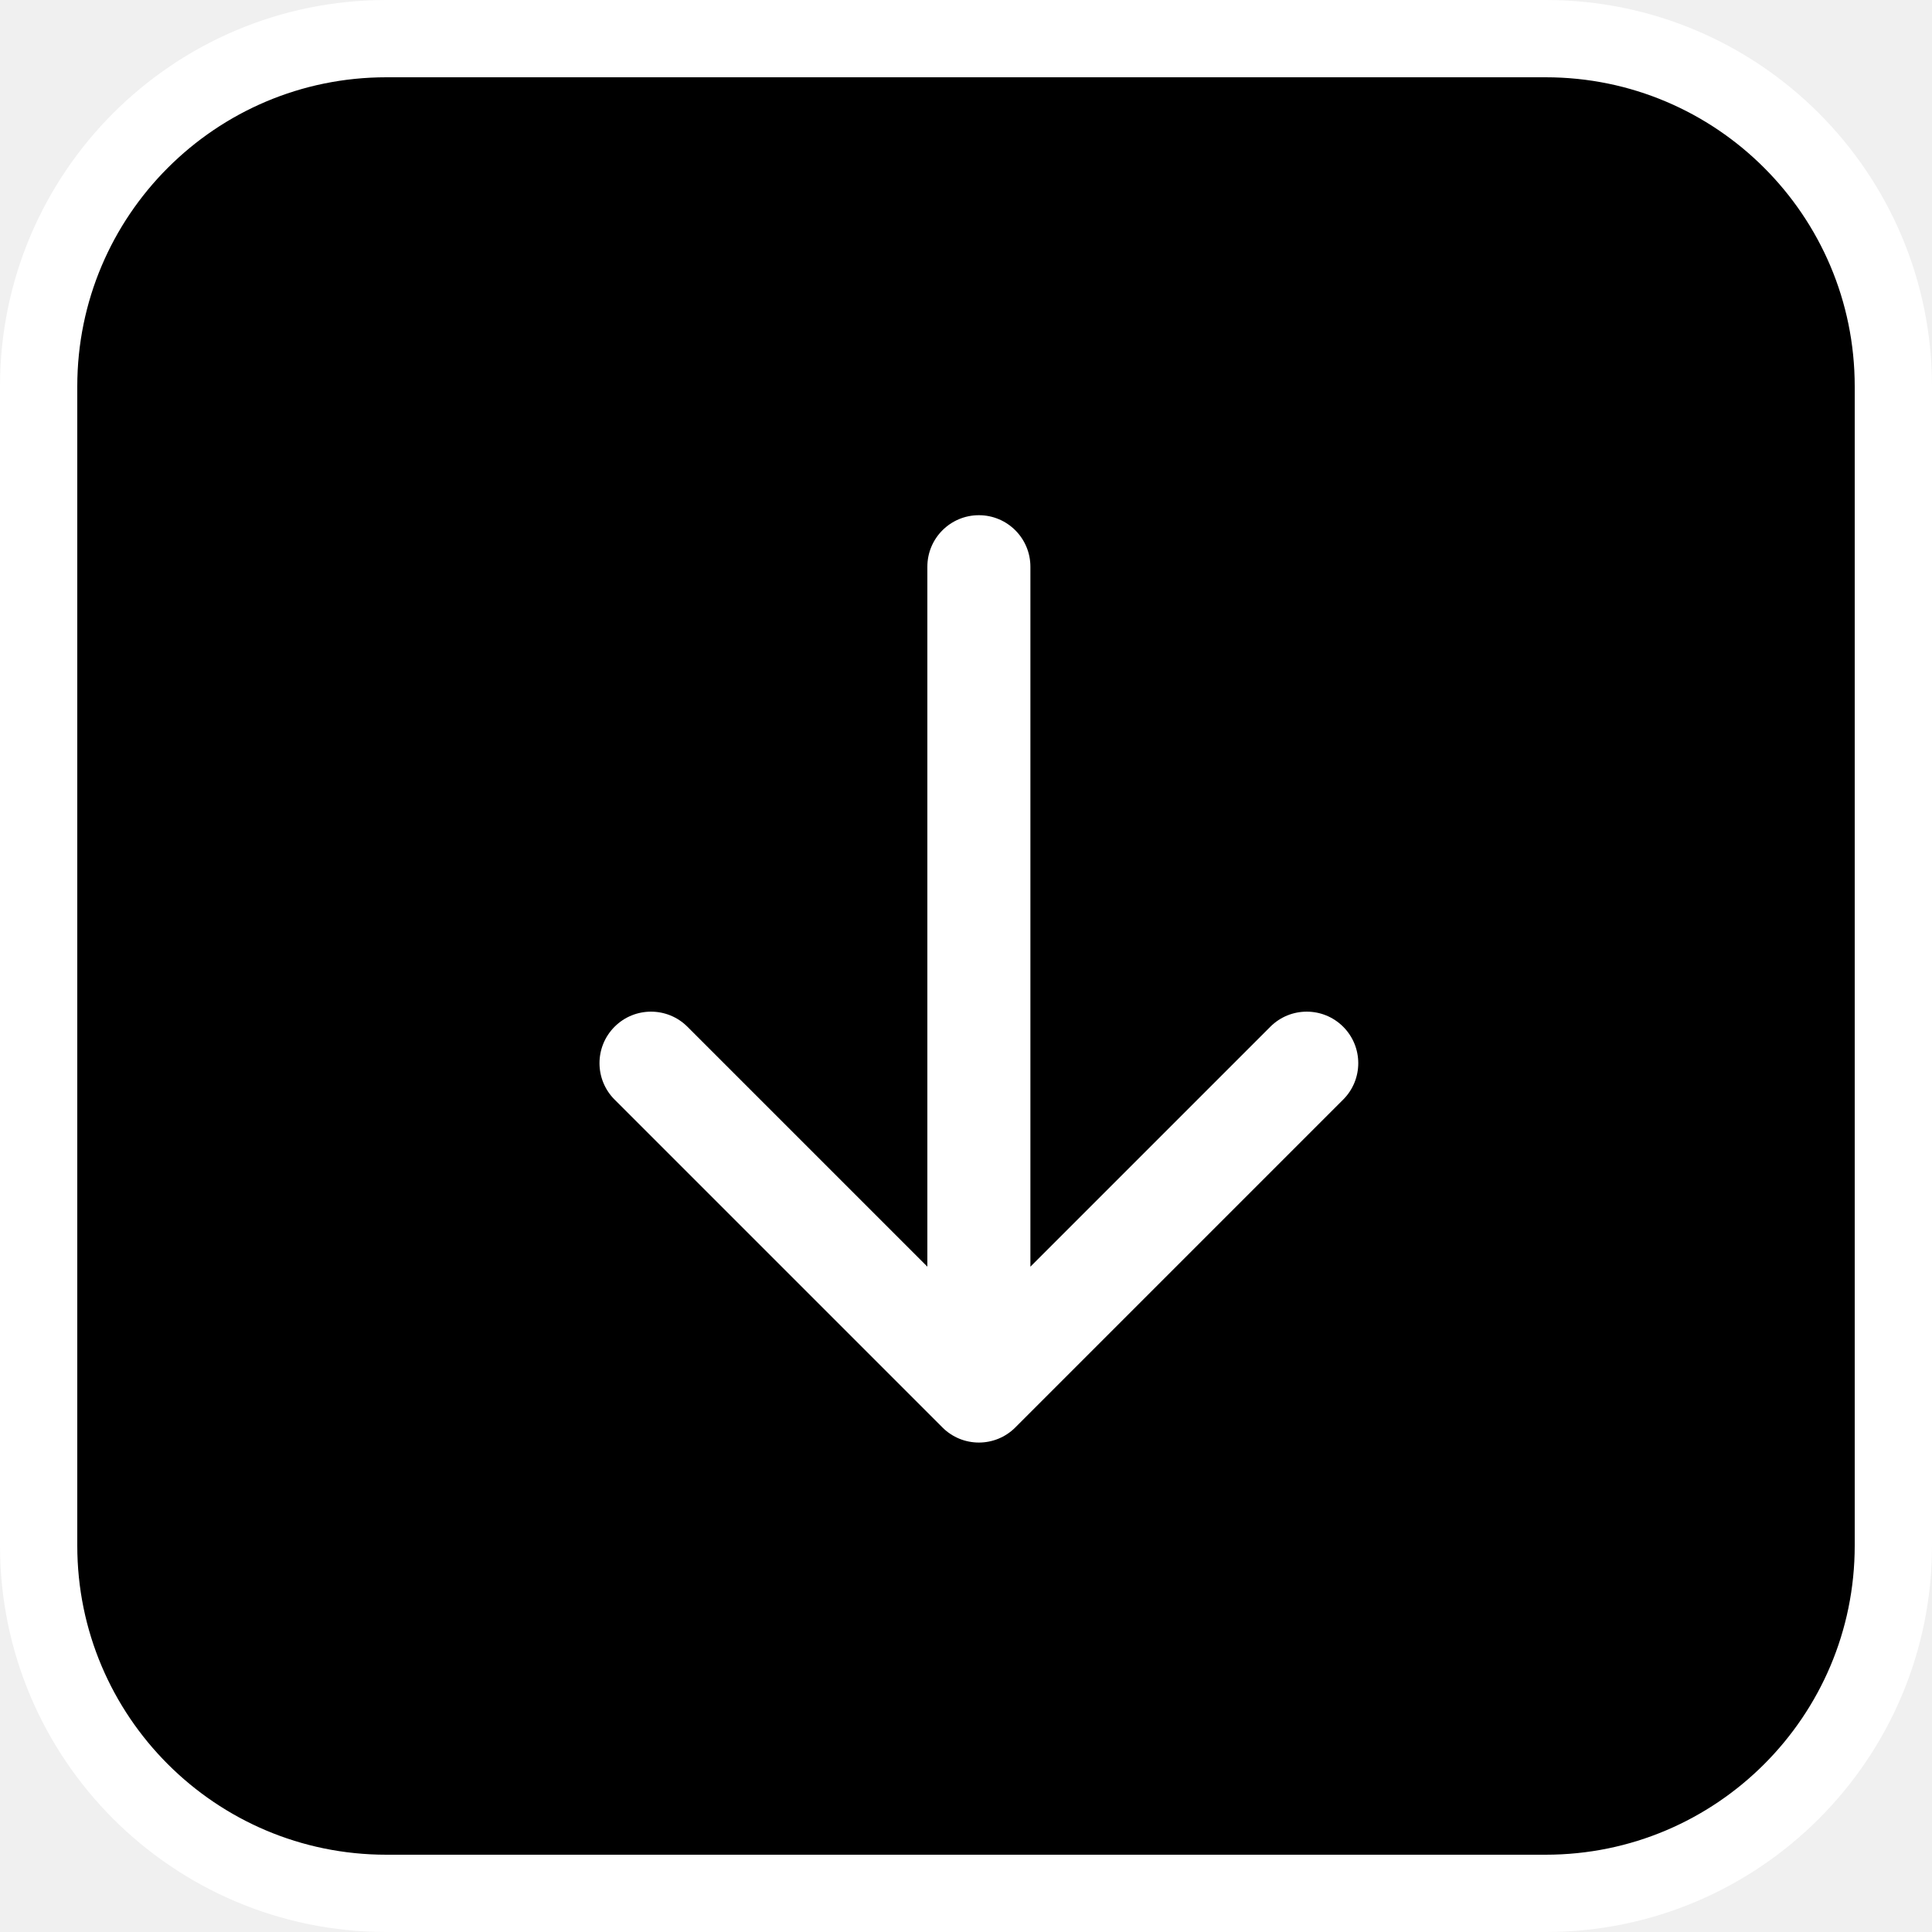
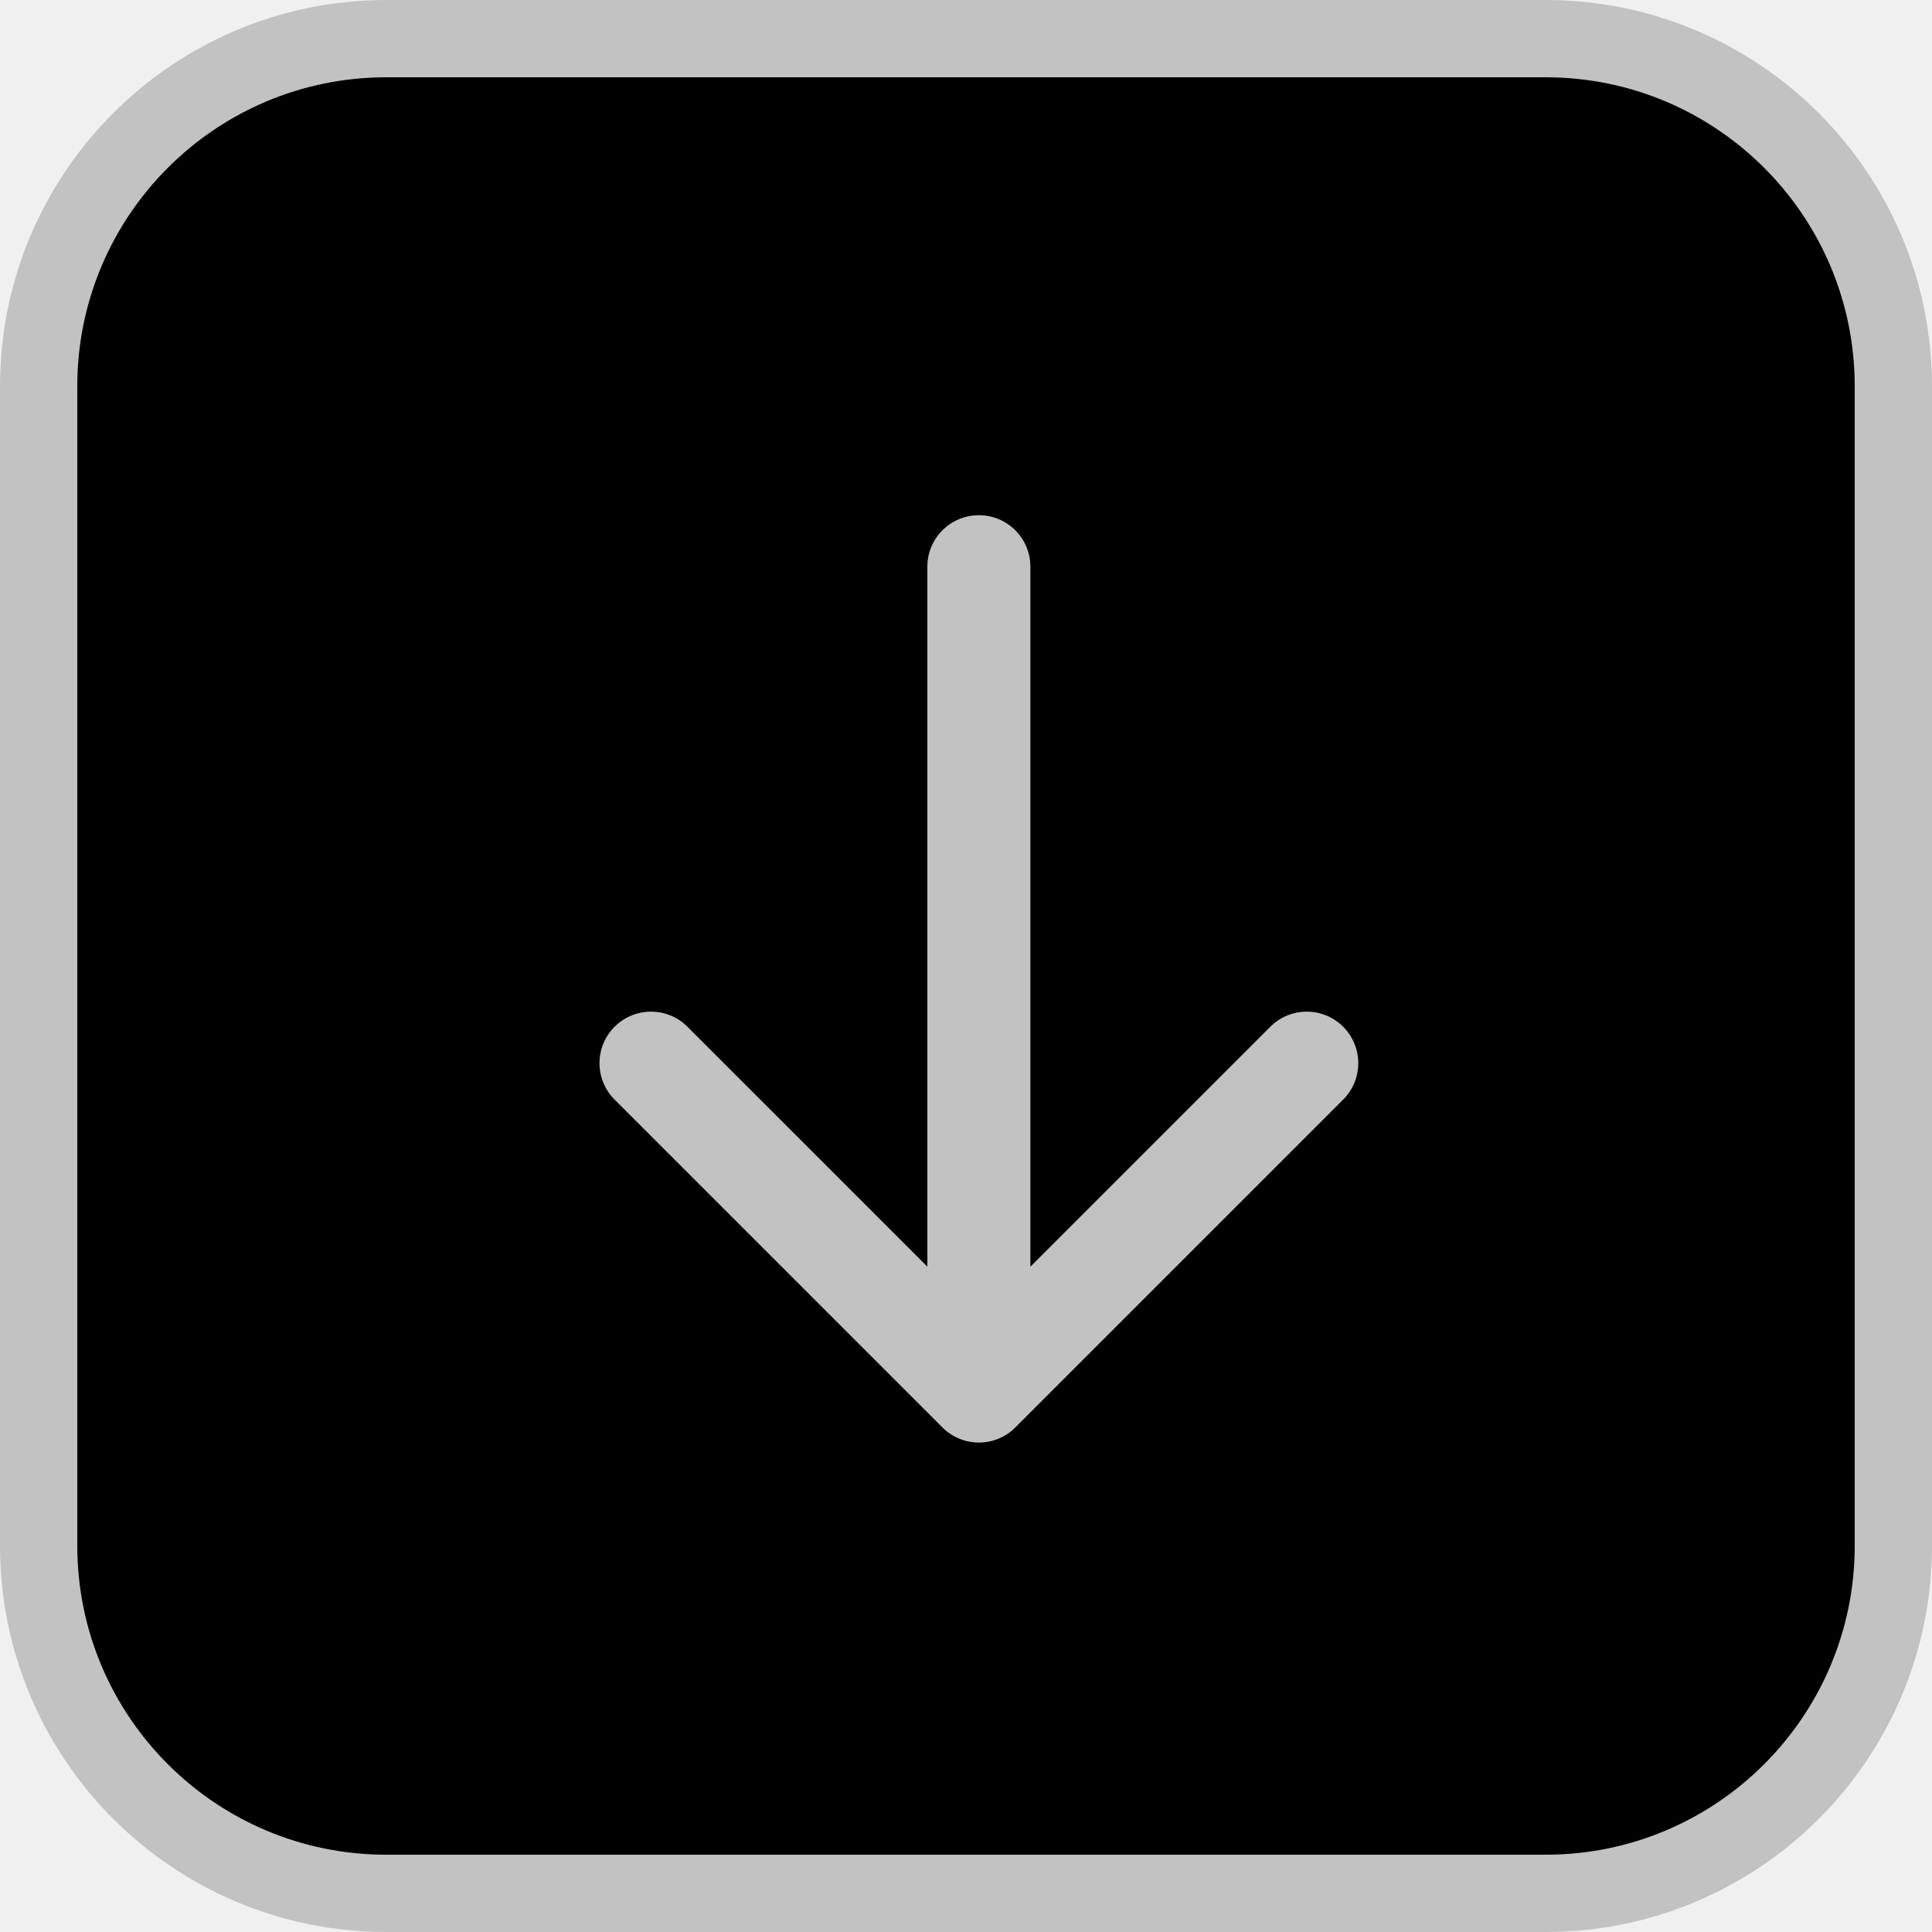
<svg xmlns="http://www.w3.org/2000/svg" width="75" height="75" viewBox="0 0 75 75" fill="none">
-   <rect x="1.5" y="1.5" width="72" height="72" rx="13.5" fill="black" stroke="#ffffff" stroke-width="3" />
-   <path d="M40 22C40 20.895 39.105 20 38 20C36.895 20 36 20.895 36 22H40ZM36.586 55.414C37.367 56.195 38.633 56.195 39.414 55.414L52.142 42.686C52.923 41.905 52.923 40.639 52.142 39.858C51.361 39.077 50.095 39.077 49.314 39.858L38 51.172L26.686 39.858C25.905 39.077 24.639 39.077 23.858 39.858C23.077 40.639 23.077 41.905 23.858 42.686L36.586 55.414ZM36 22V54H40V22H36Z" fill="#ffffff" />
+   <rect x="1.5" y="1.5" width="72" height="72" rx="13.5" fill="black" stroke="#c2c2c2" stroke-width="3" />
+   <path d="M40 22C40 20.895 39.105 20 38 20C36.895 20 36 20.895 36 22H40ZM36.586 55.414C37.367 56.195 38.633 56.195 39.414 55.414L52.142 42.686C52.923 41.905 52.923 40.639 52.142 39.858C51.361 39.077 50.095 39.077 49.314 39.858L38 51.172L26.686 39.858C25.905 39.077 24.639 39.077 23.858 39.858C23.077 40.639 23.077 41.905 23.858 42.686L36.586 55.414ZM36 22V54H40V22H36Z" fill="#c2c2c2" />
</svg>
